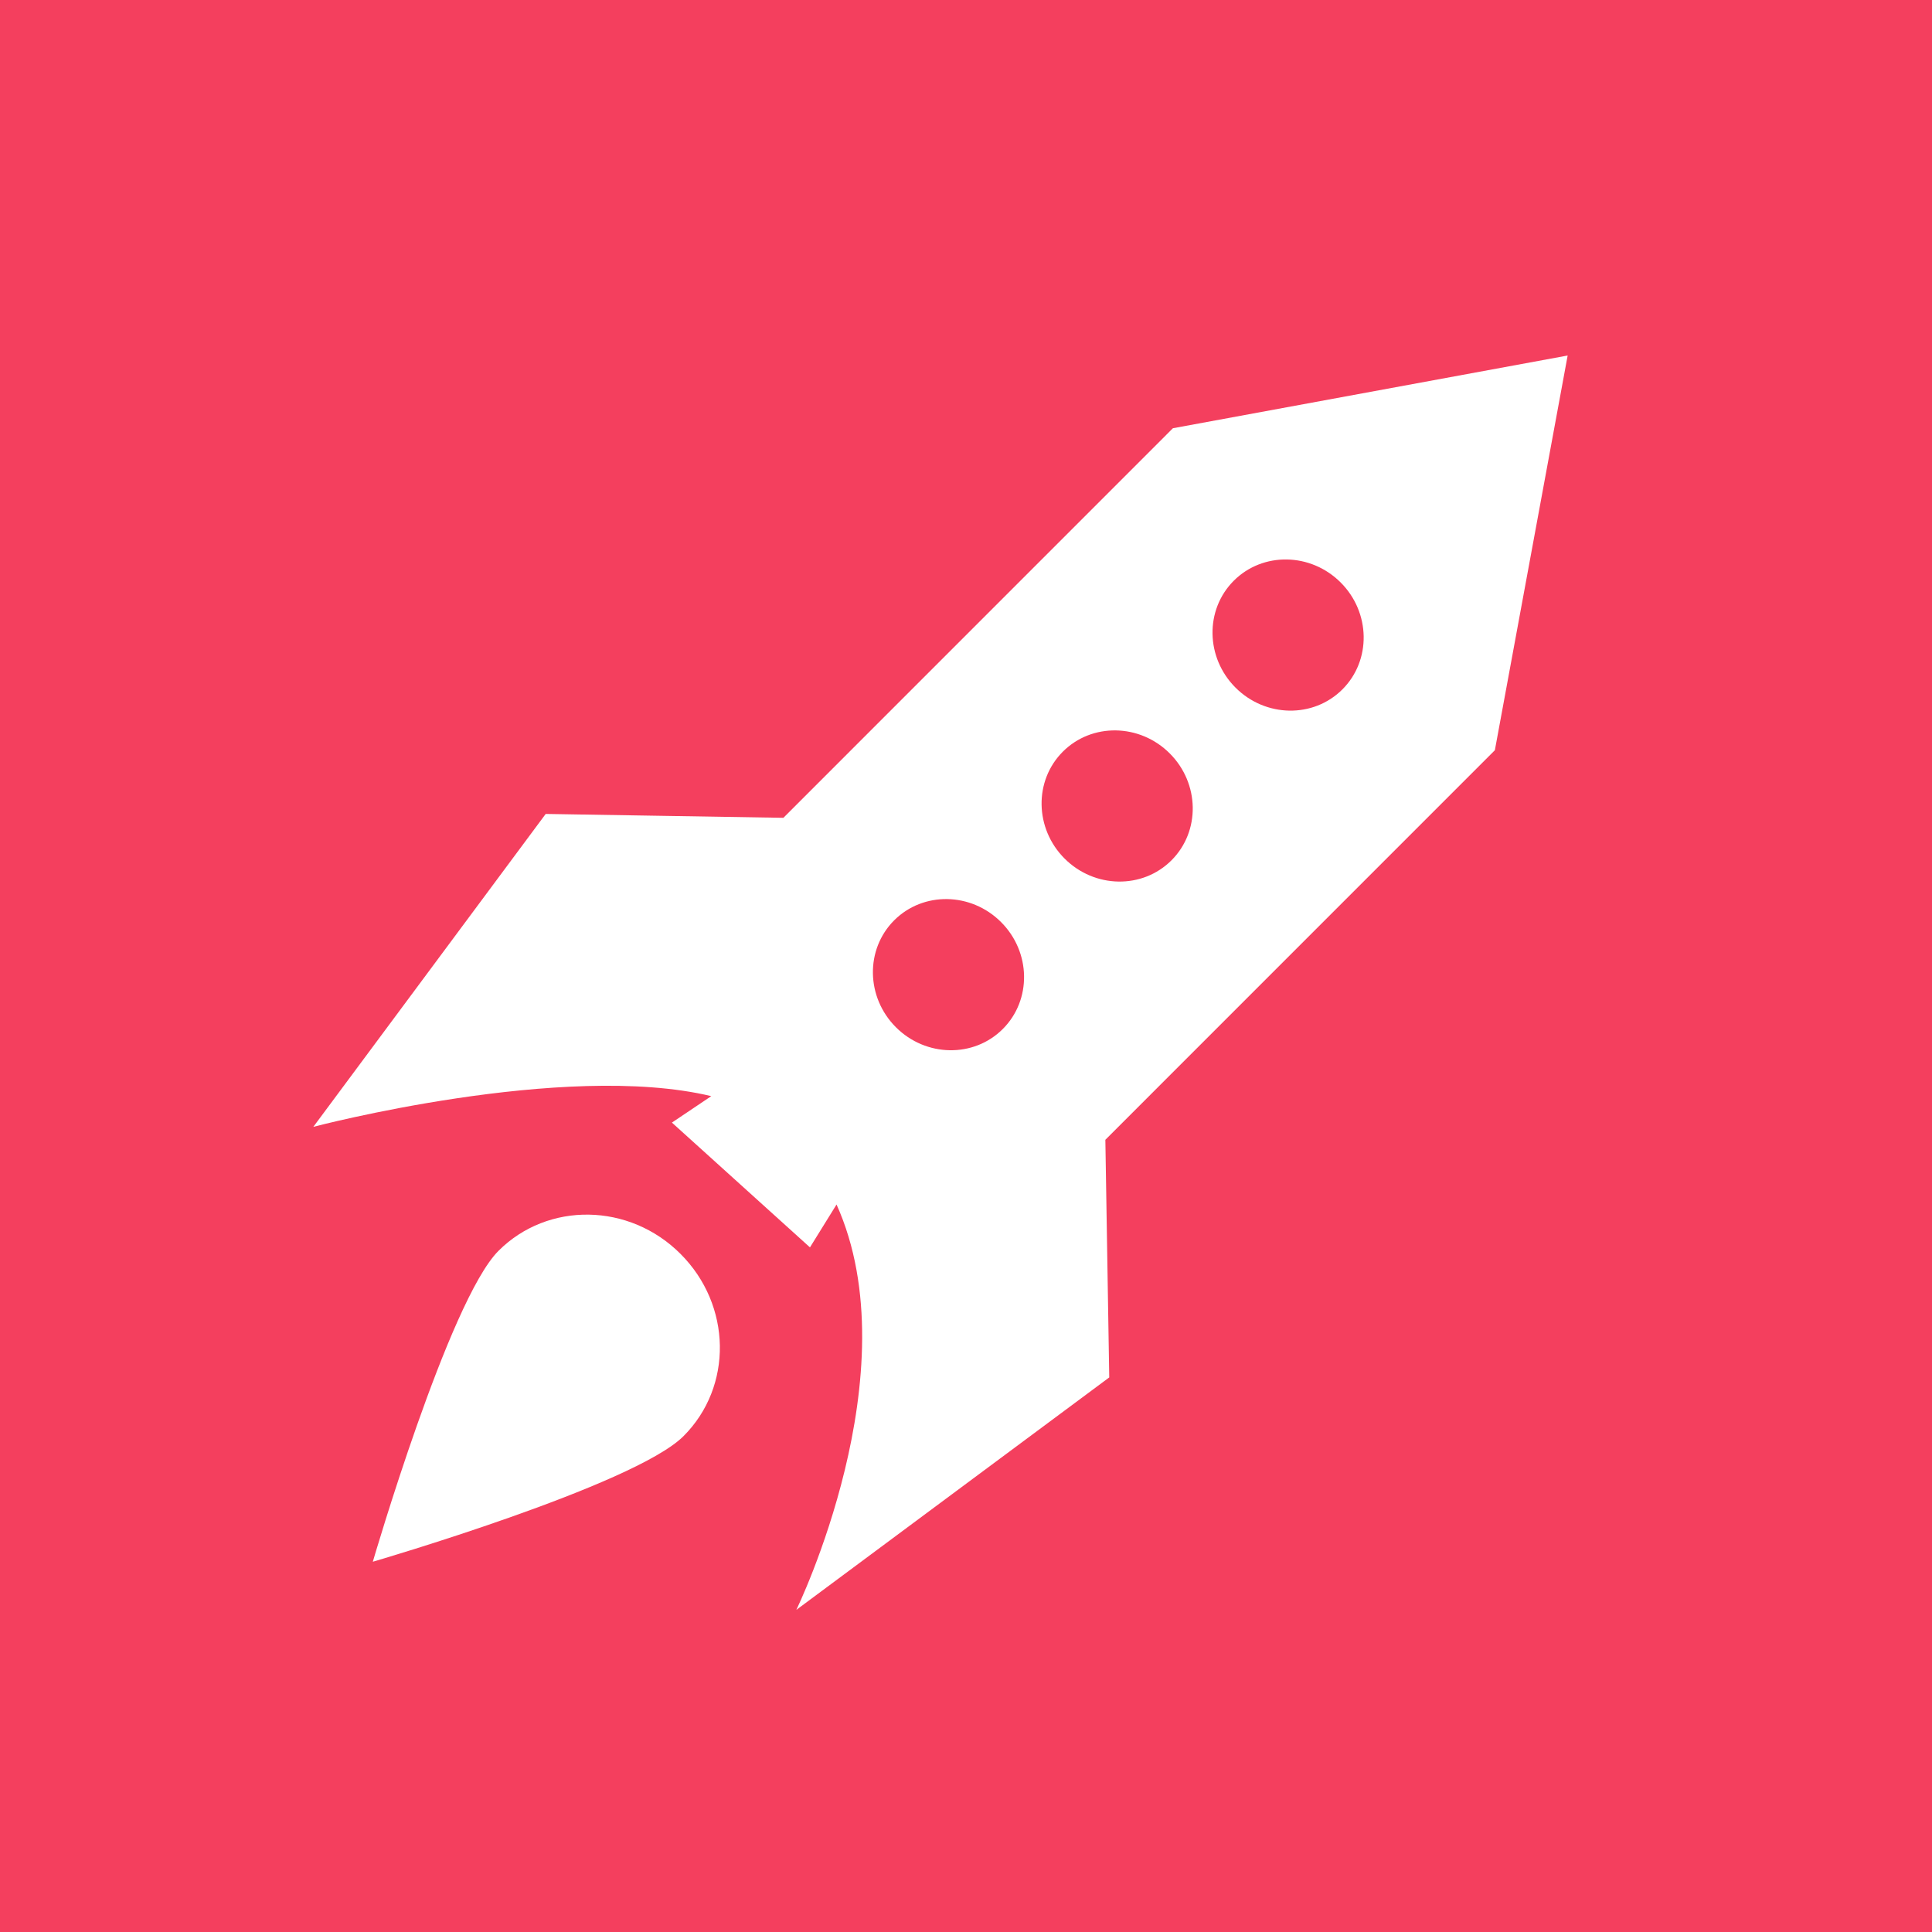
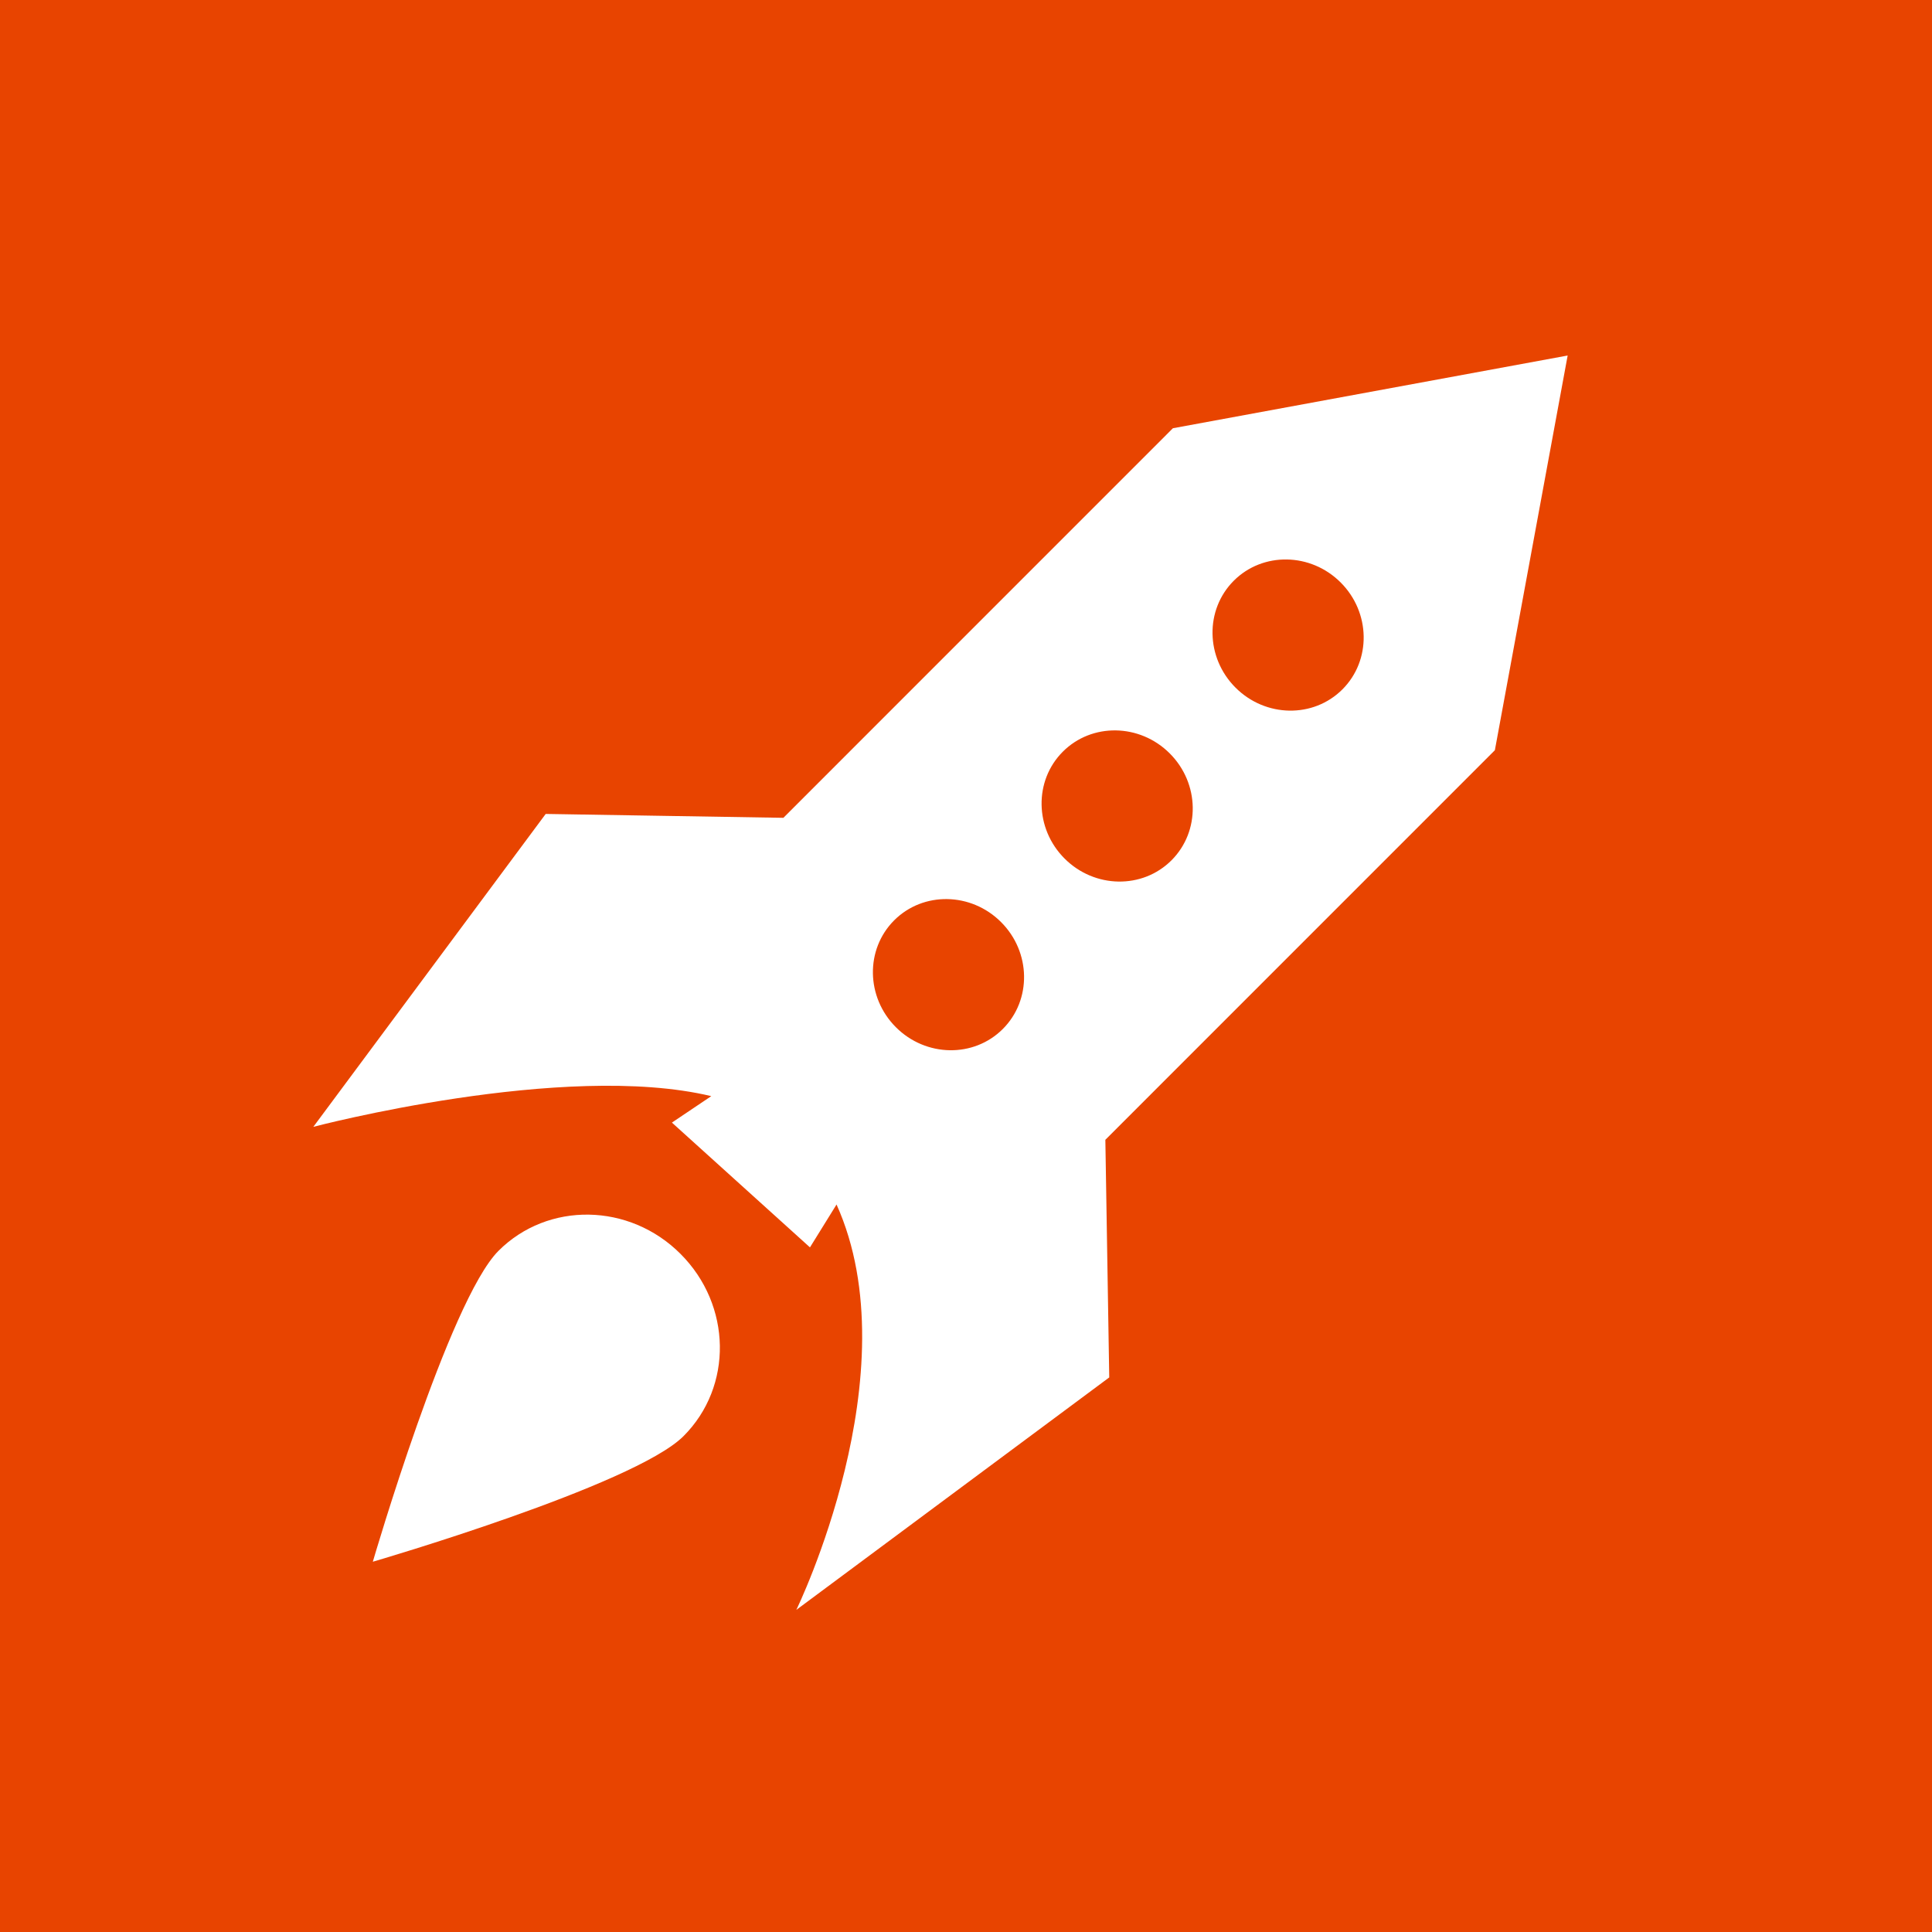
<svg xmlns="http://www.w3.org/2000/svg" xml:space="preserve" style="fill-rule:evenodd;clip-rule:evenodd;stroke-linejoin:round;stroke-miterlimit:2" viewBox="0 0 412 412">
-   <path d="M0 0h412v412H0z" style="fill:#f43f5e" />
+   <path d="M0 0h412v412H0z" style="fill:#e84400" />
  <path d="M20.66 248.527s54.315-16.649 64.706-27.034c10.441-10.434 10.441-27.27 0-37.704-10.39-10.409-27.257-10.419-37.668 0-10.39 10.438-27.038 64.738-27.038 64.738Z" style="fill:#fff;fill-rule:nonzero" transform="matrix(1.03092 .01685 .01685 1.03092 54.017 76.482)" />
  <path d="m409.454 68.456.009 115.849-34.766 34.766 11.592 81.084s26.559-47.073 52.852-63.741l-1.858 9.786 37.826-1.972-2.345-10.327c35.035 13.715 52.553 66.254 52.553 66.254l11.58-81.092-34.759-34.758-.008-115.847L455.8-1.059l-46.346 69.515Zm46.343 98.985c8.63 0 15.636 7.006 15.636 15.636 0 8.629-7.006 15.636-15.636 15.636-8.63 0-15.636-7.007-15.636-15.636 0-8.63 7.006-15.636 15.636-15.636Zm0-50.165c8.63 0 15.636 7.007 15.636 15.636 0 8.63-7.006 15.636-15.636 15.636-8.63 0-15.636-7.006-15.636-15.636 0-8.629 7.006-15.636 15.636-15.636Zm0-50.834c8.63 0 15.636 7.006 15.636 15.636 0 8.629-7.006 15.635-15.636 15.635-8.63 0-15.636-7.006-15.636-15.635 0-8.63 7.006-15.636 15.636-15.636Z" style="fill:#fff;fill-rule:nonzero" transform="rotate(45 313.124 -135.567) scale(1.04776 1.01407)" />
</svg>
